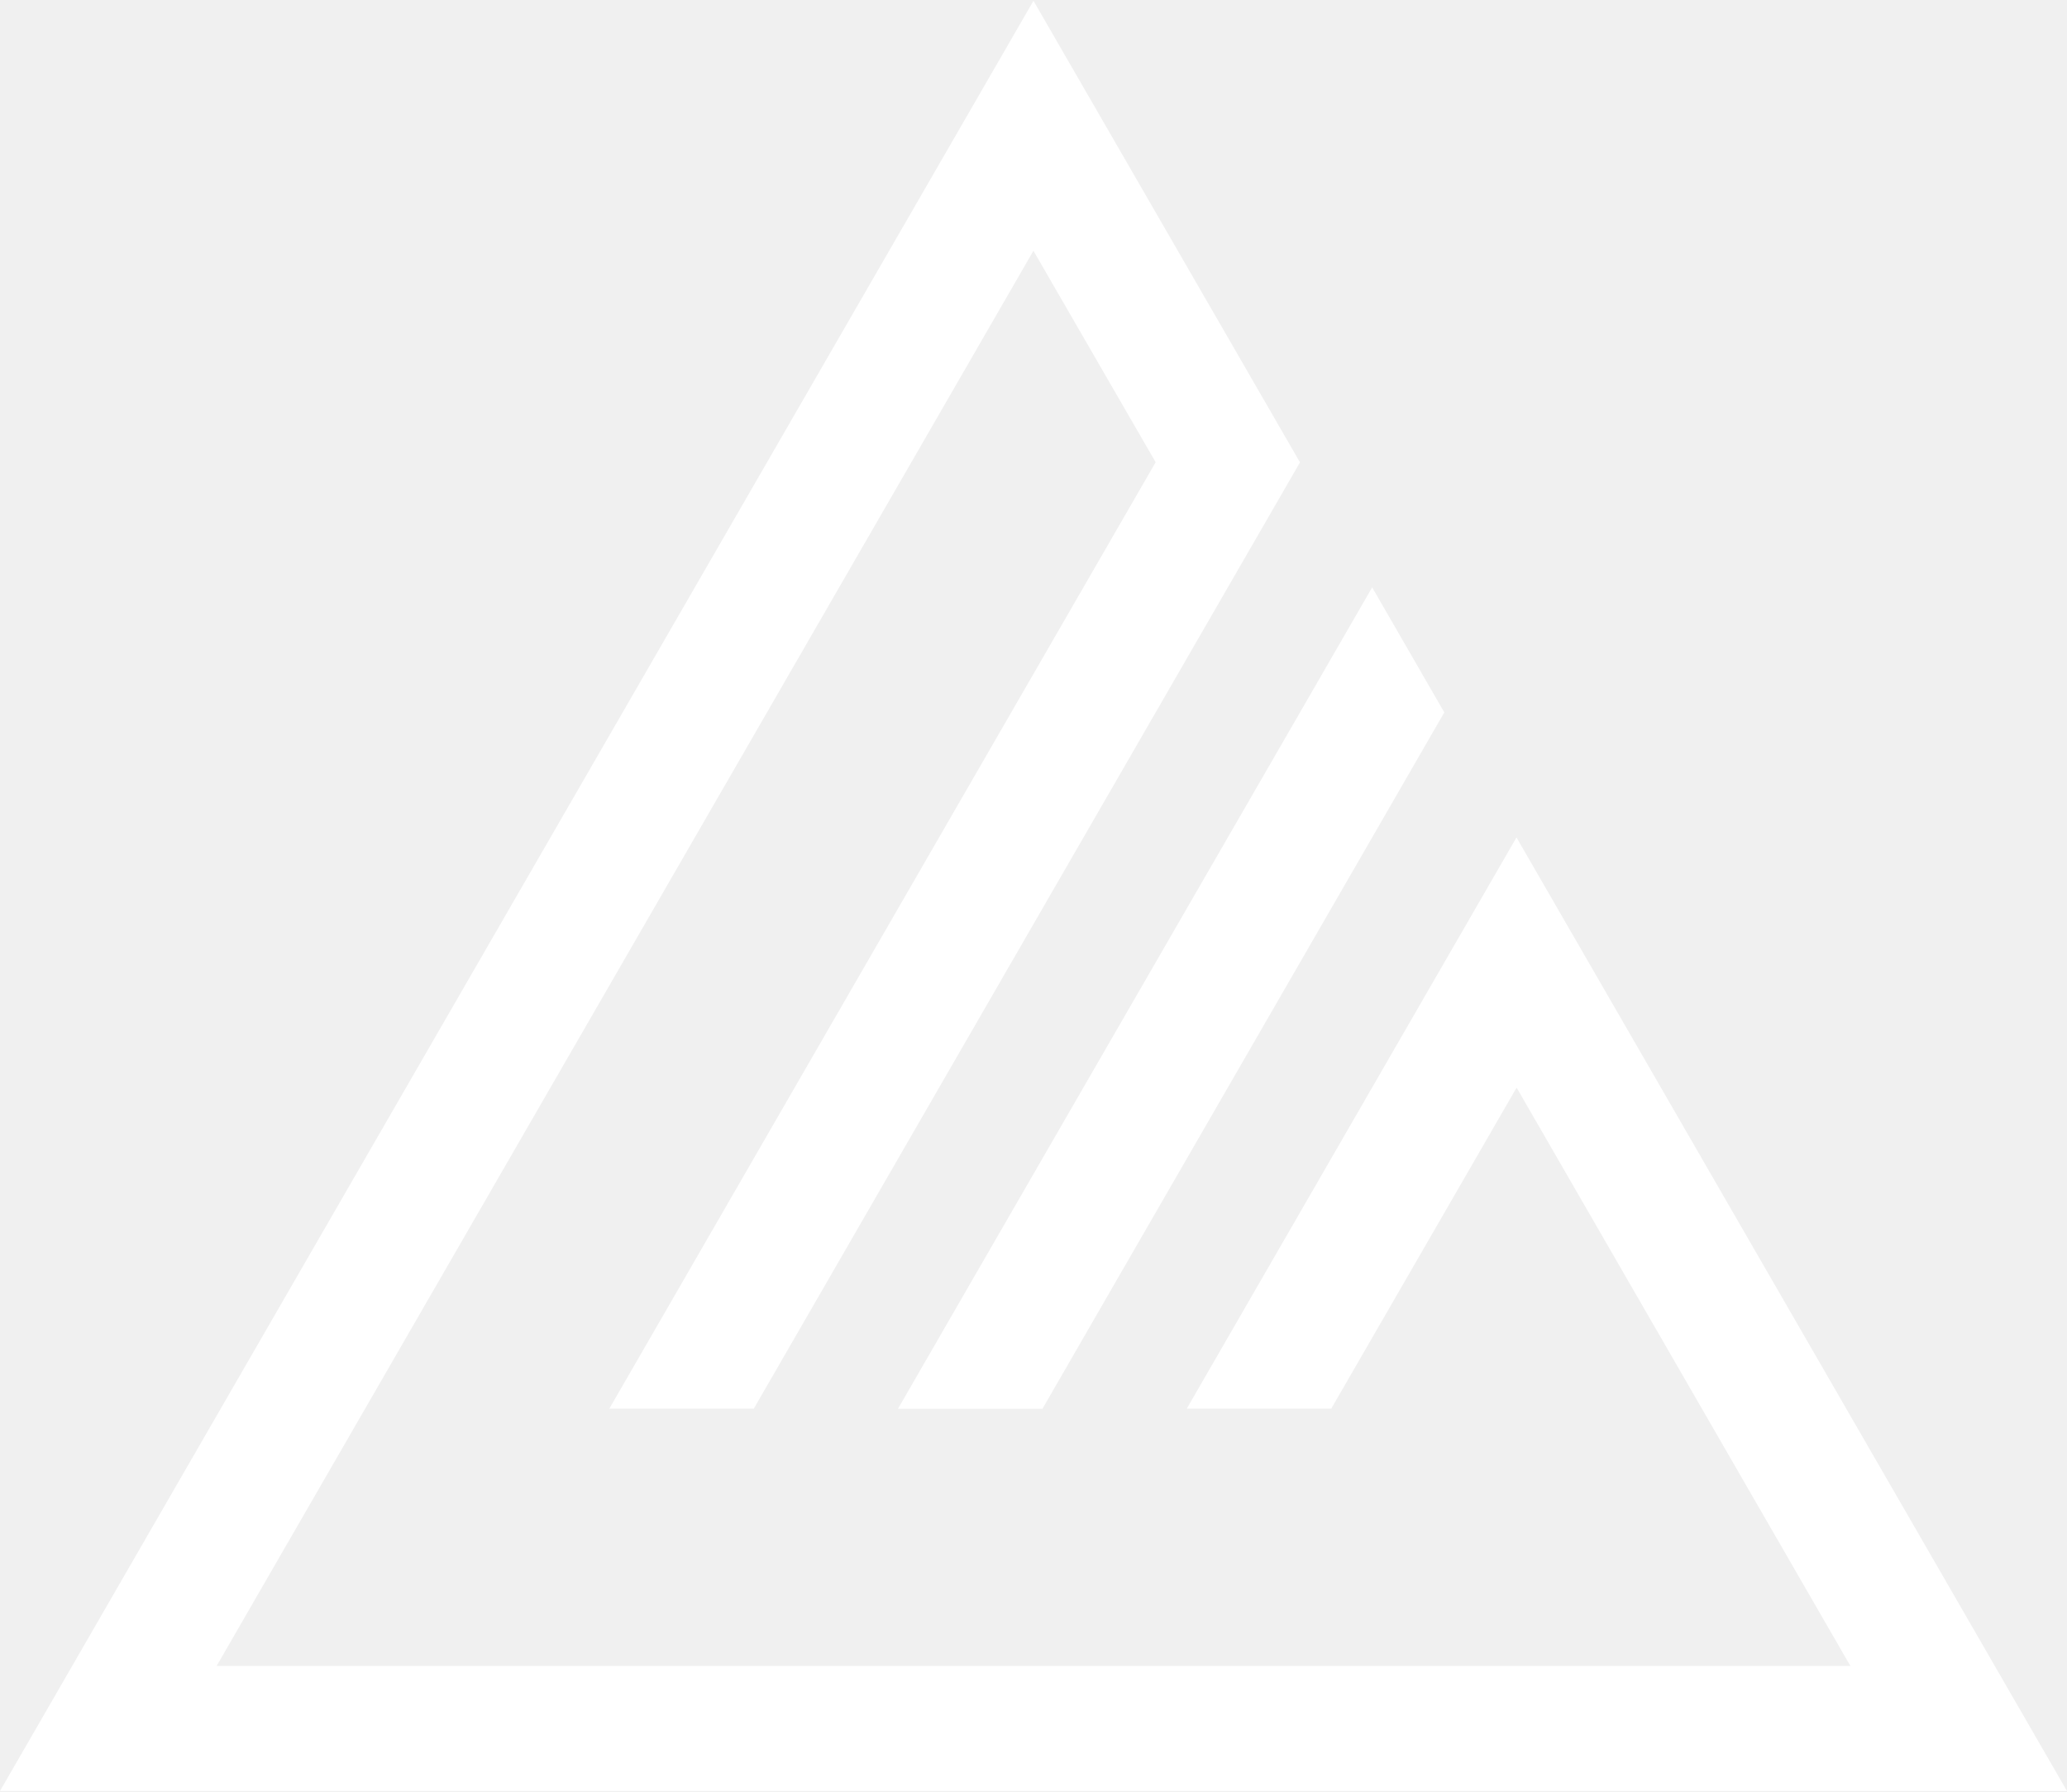
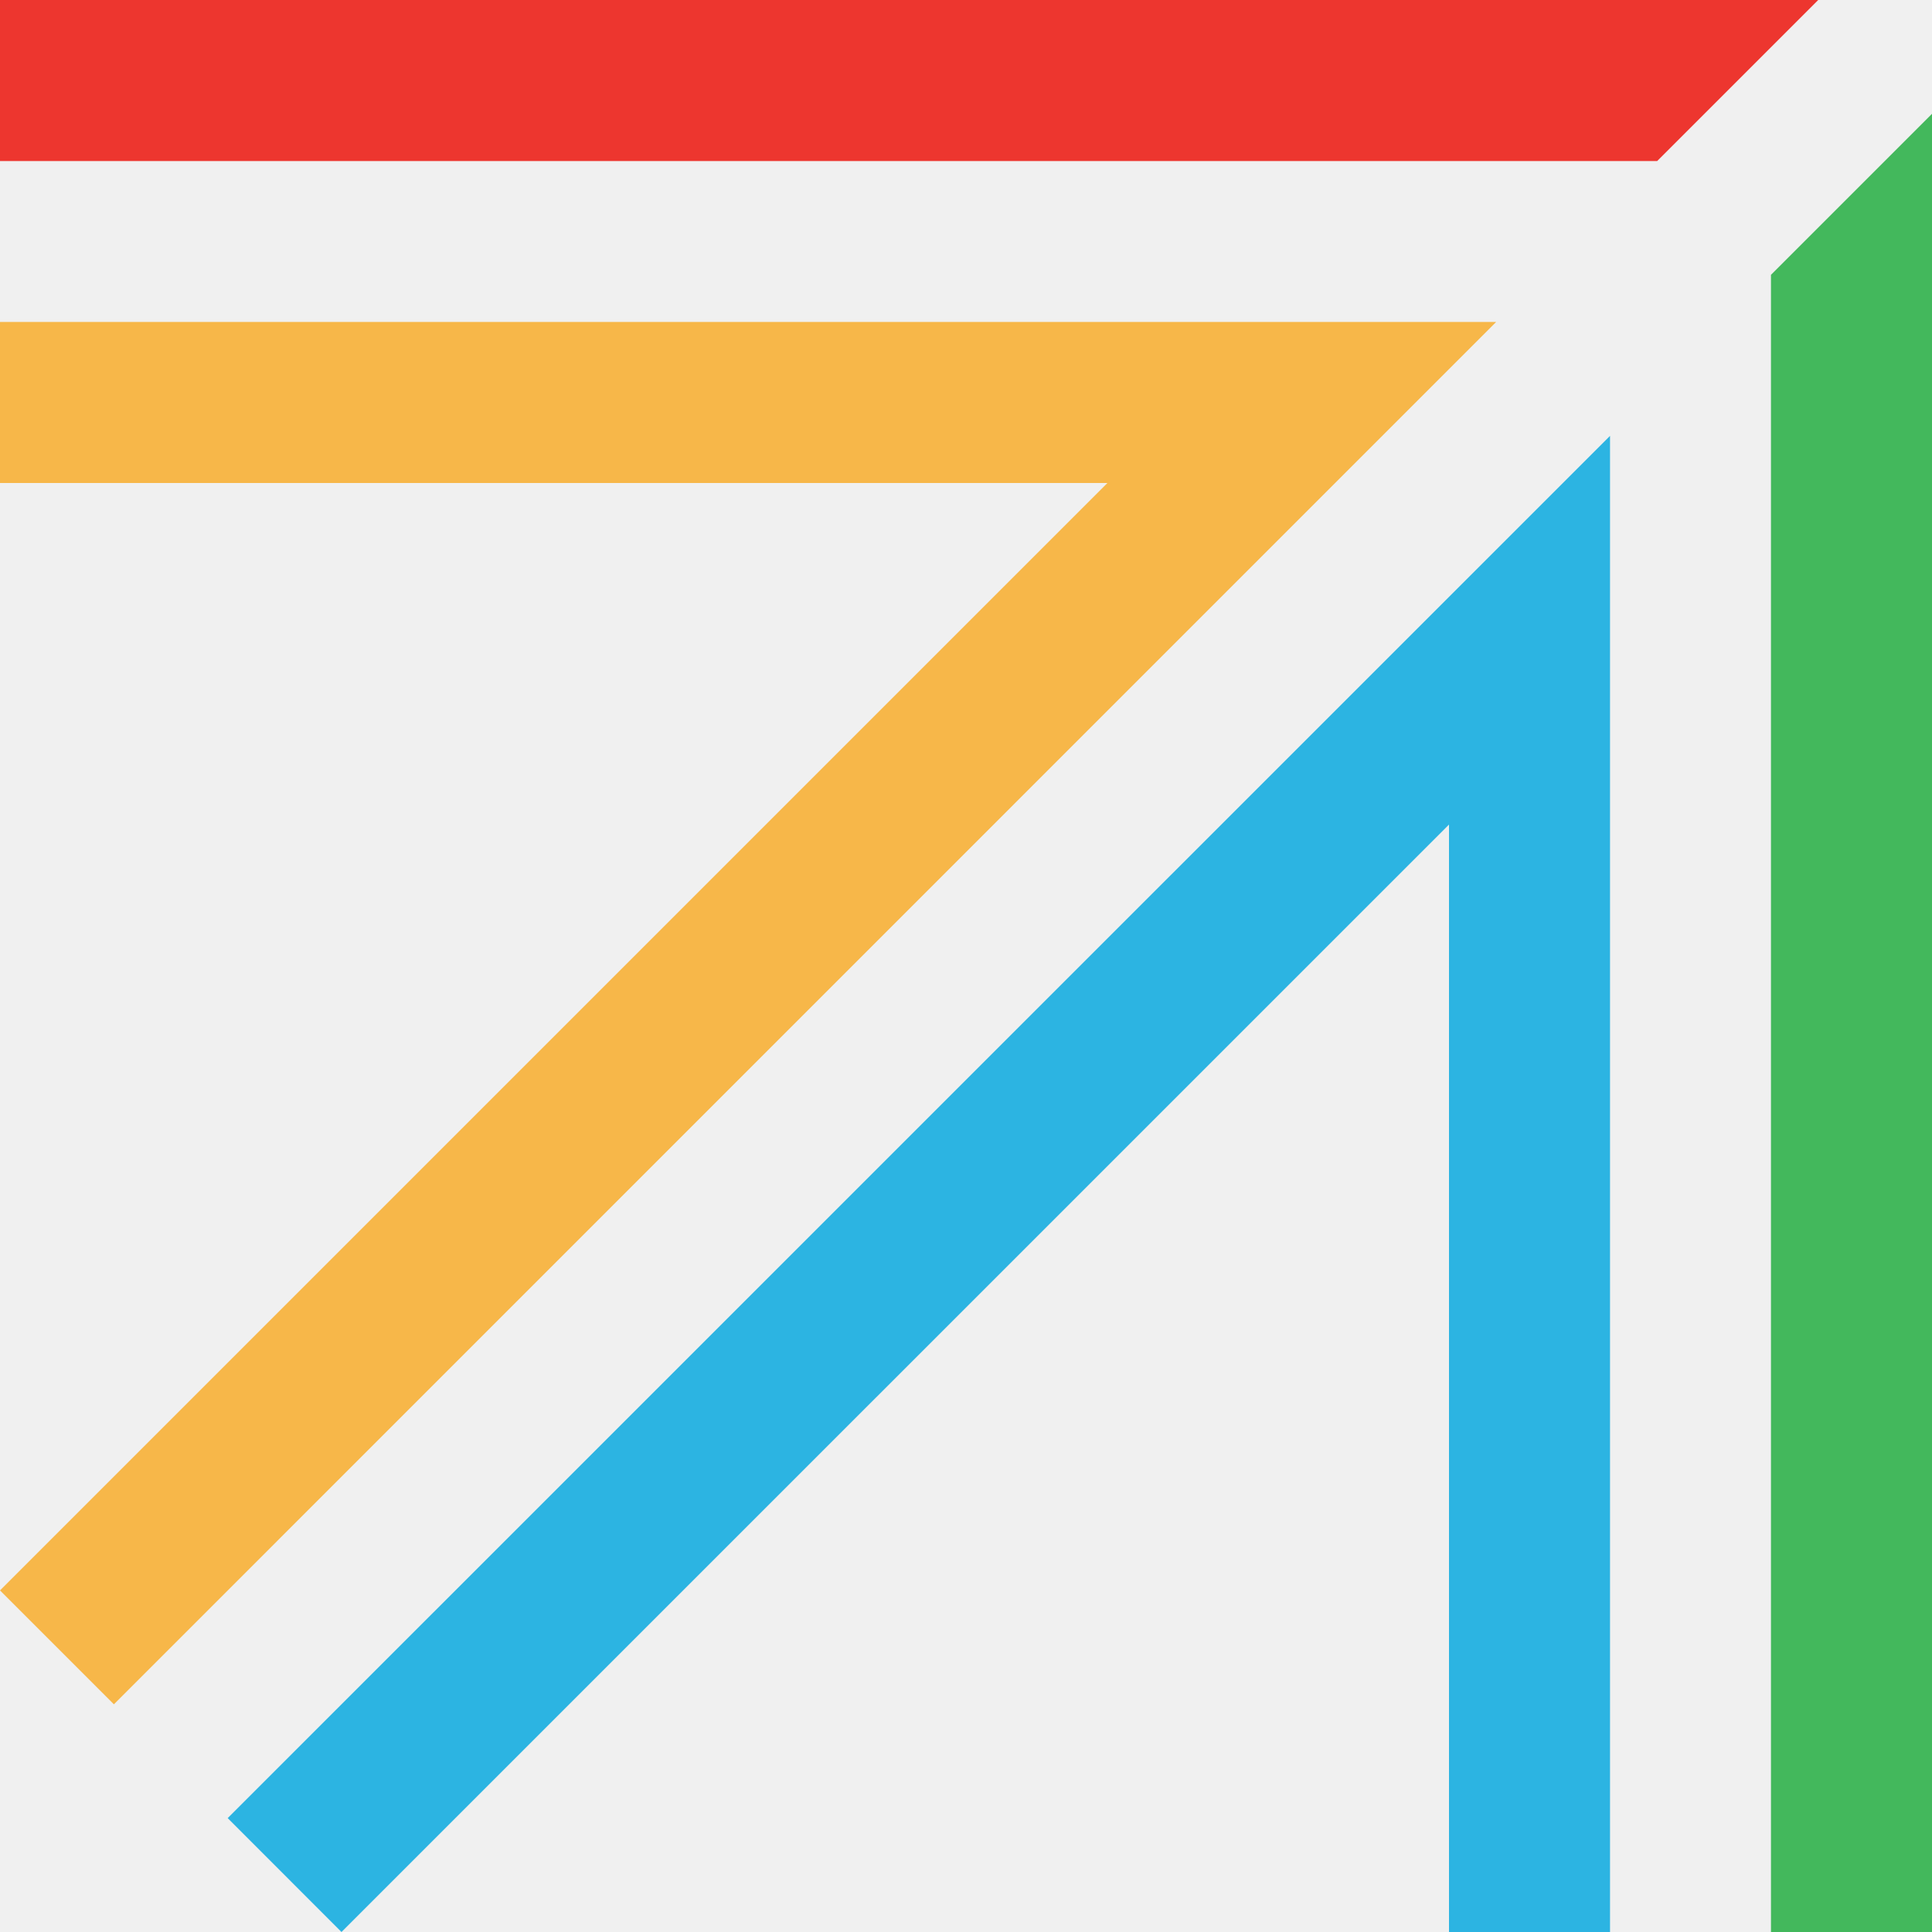
- <svg xmlns="http://www.w3.org/2000/svg" width="780px" height="676px" viewBox="0 0 780 676" version="1.1">
-   <g id="Page-1" stroke="none" stroke-width="1" fill="none" fill-rule="evenodd">
-     <g id="logo-invert-mobile" transform="translate(0, 0.29)" fill="#FFFFFF" fill-rule="nonzero">
-       <path d="M413.91,191.41 L441.137,144.226 L386.621,144.226 L359.394,191.41 L262.206,359.77 L234.979,406.954 L262.206,454.138 L289.433,406.954 L413.91,191.41 Z M5.68434189e-14,1.13686838e-13 L207.74,359.79 L332.17,144.25 L277.654,144.25 L207.693,265.39 L81.743,47.19 L698.253,47.19 L390.023,581.13 L343.906,501.341 L550.076,144.251 L495.56,144.251 L289.44,501.291 L390.01,675.451 L780,0.021 L5.68434189e-14,1.13686838e-13 Z" id="Shape" transform="translate(390, 337.7255) rotate(-180) translate(-390, -337.7255)" />
-     </g>
-   </g>
+ <svg xmlns="http://www.w3.org/2000/svg" id="Layer_1" data-name="Layer 1" viewBox="0 0 200 200">
+   <defs>
+     <style>.cls-1{fill:#f7b749;}.cls-2{fill:#ed362f;}.cls-3{fill:#43b85c;}.cls-4{fill:#2cb4e2;}</style>
+   </defs>
+   <polygon class="cls-1" points="0 33.33 0 50 114.64 50 0 164.64 11.79 176.43 154.88 33.33 0 33.33" />
+   <polygon class="cls-2" points="171.55 16.67 188.22 0 0 0 0 16.67 171.55 16.67" />
+   <polygon class="cls-3" points="183.33 28.45 183.33 200 200 200 200 11.78 183.33 28.45" />
+   <polygon class="cls-4" points="166.67 200 166.67 45.12 23.57 188.21 35.35 200 150 85.36 150 200 166.67 200" />
</svg>
